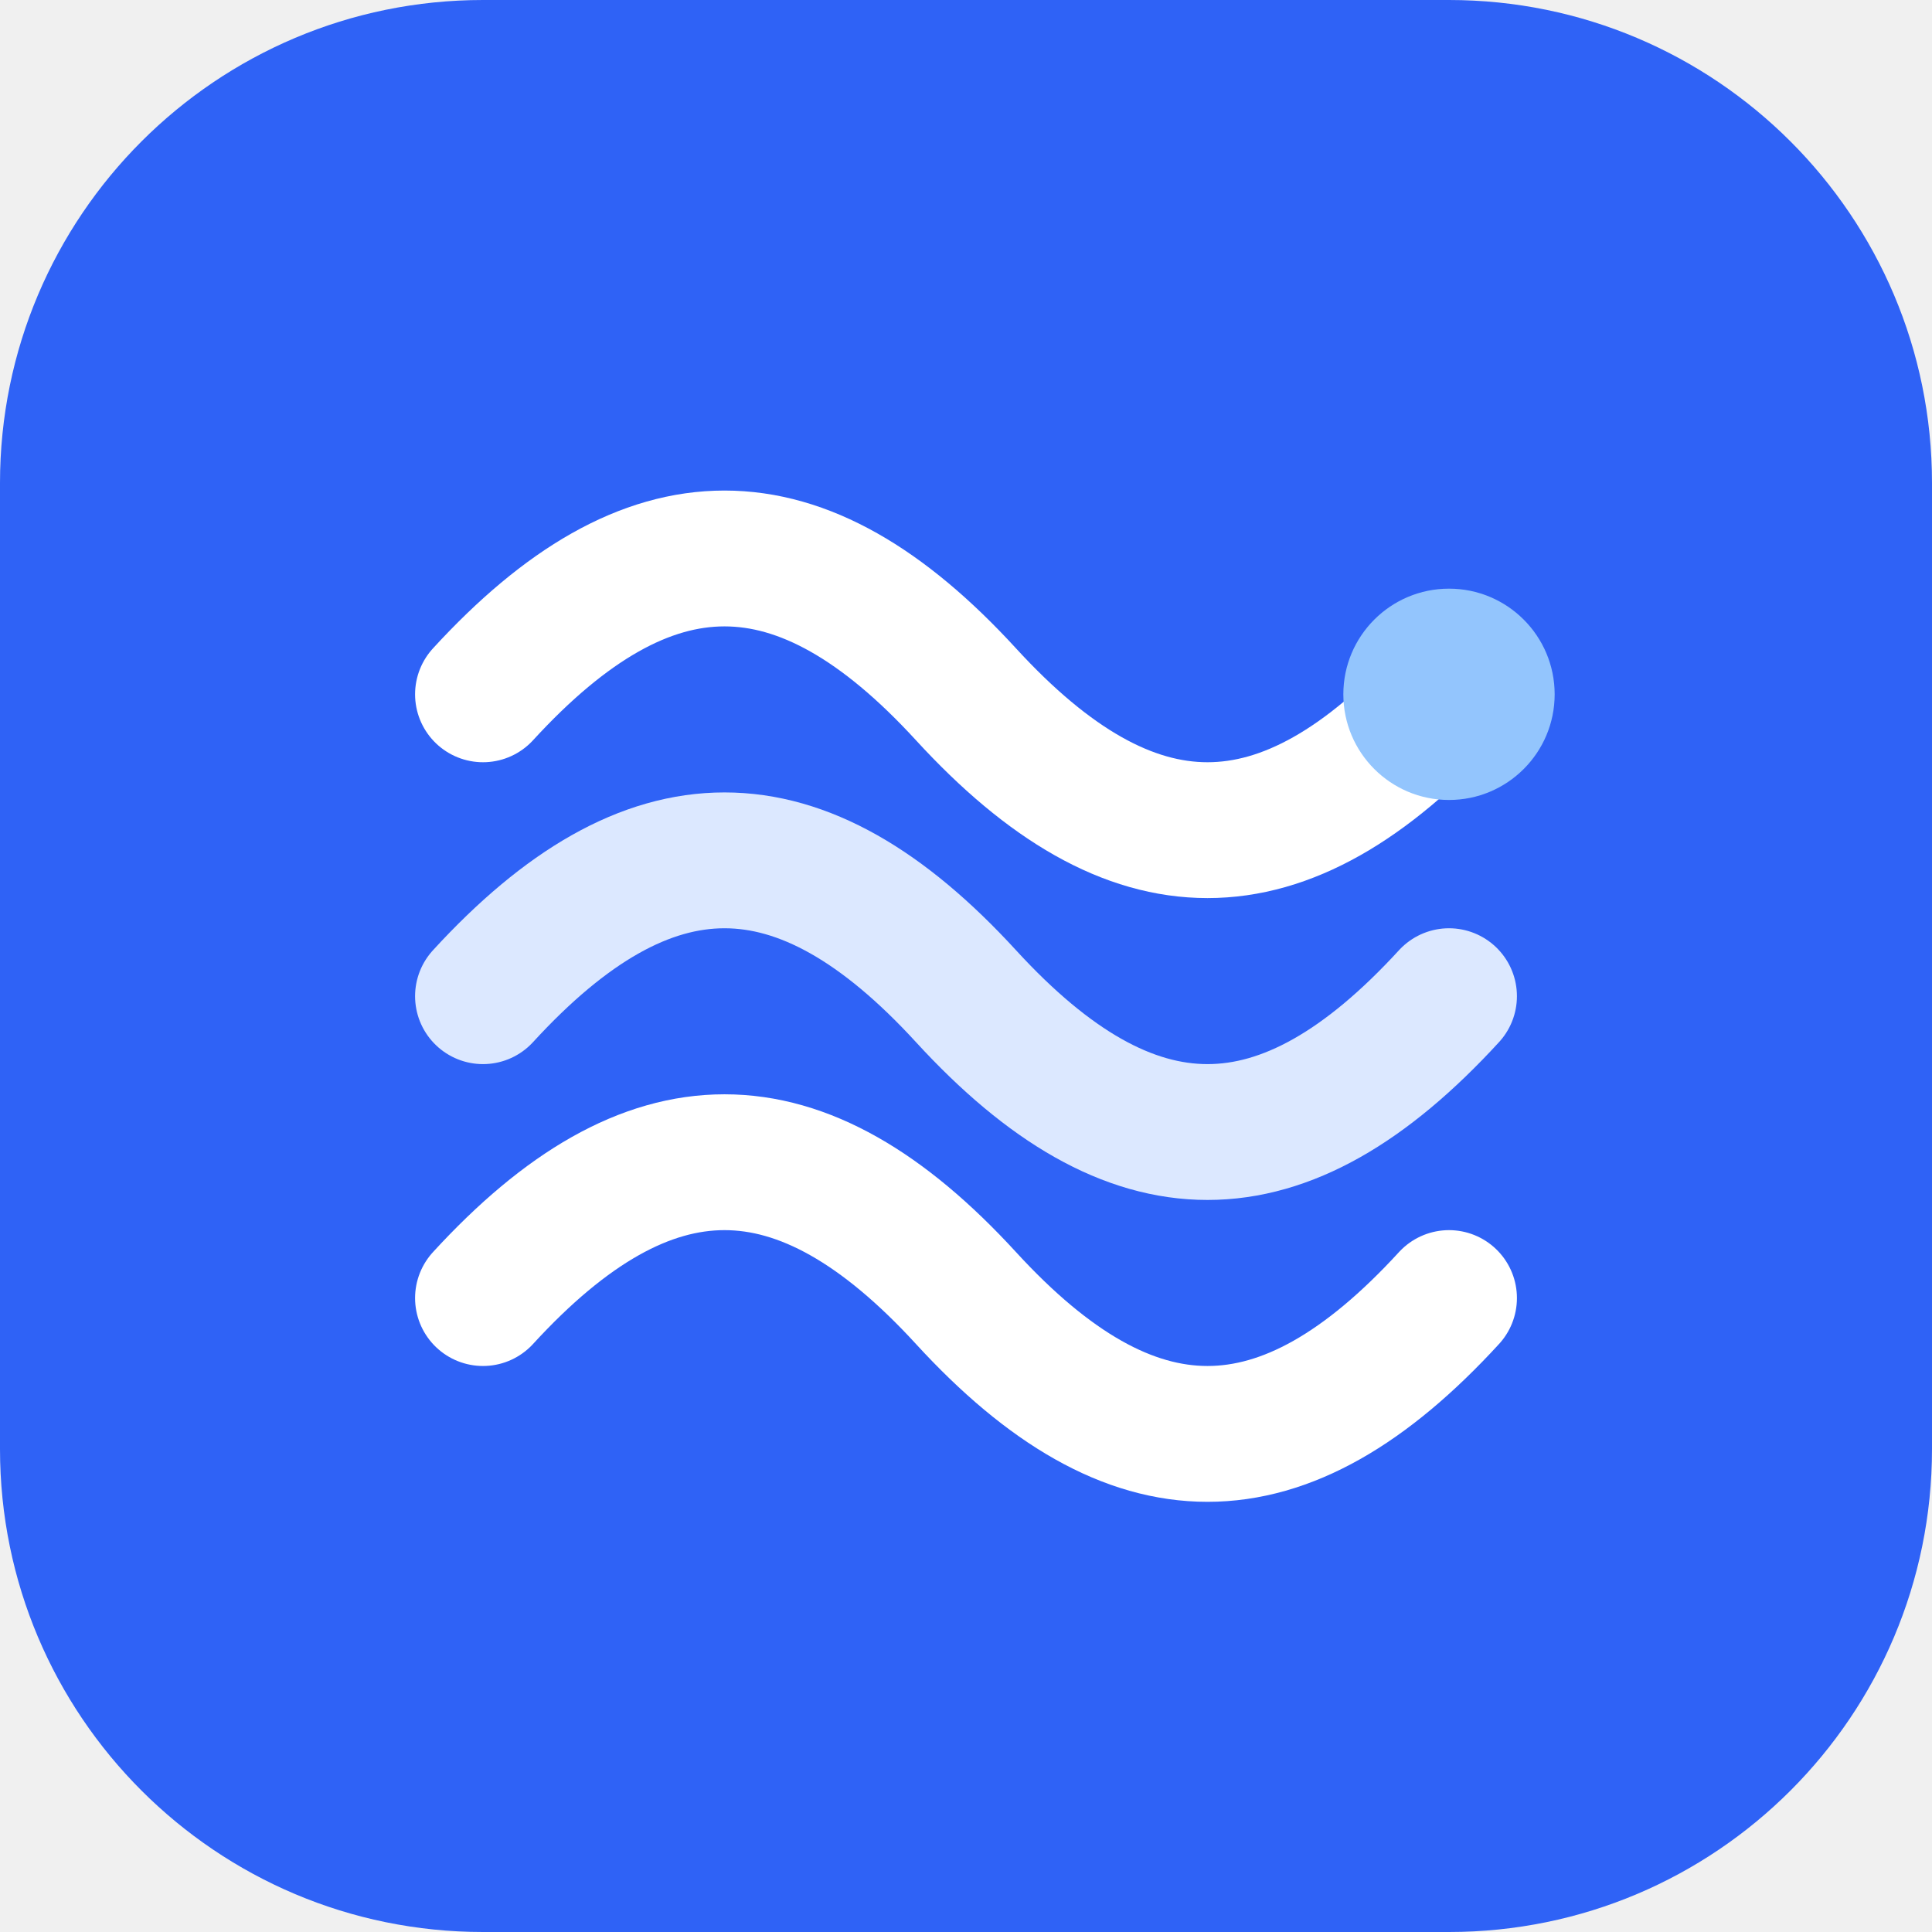
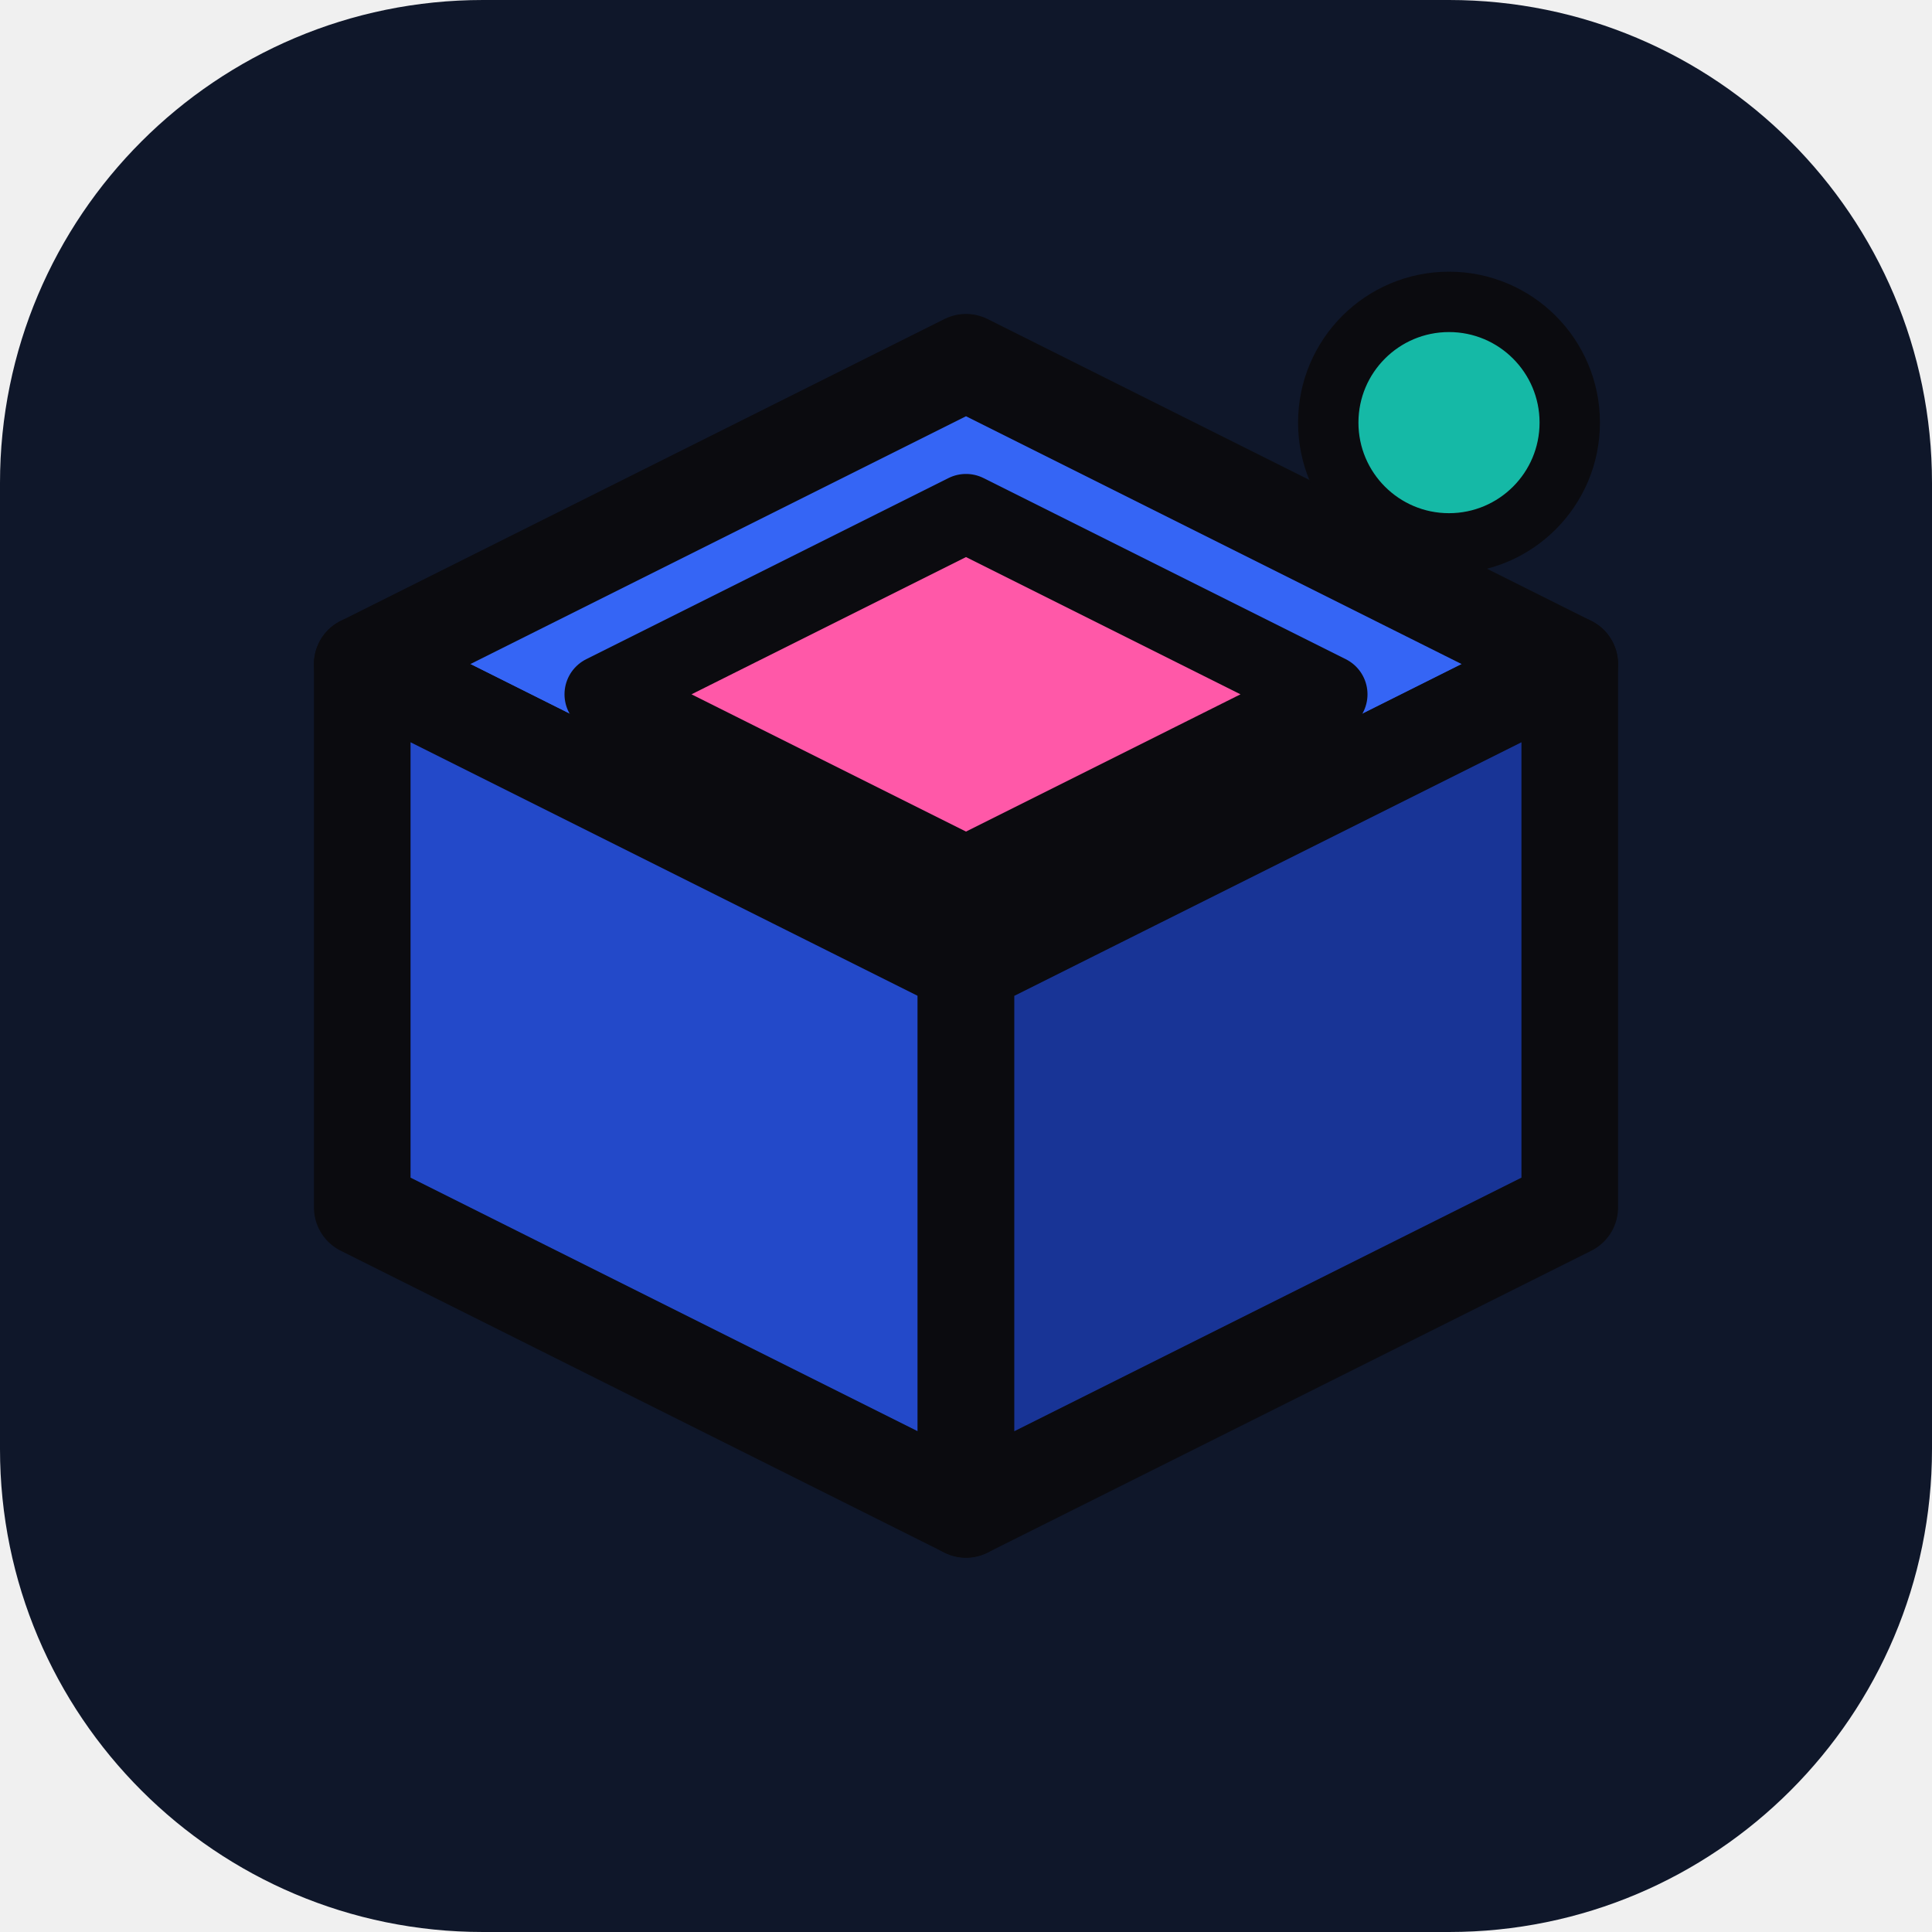
- <svg xmlns="http://www.w3.org/2000/svg" viewBox="0 0 64 64" fill="none">
-   <rect width="64" height="64" rx="16" fill="#2F62F6" />
-   <path d="M16 23C21.5 17 26.5 17 32 23C37.5 29 42.5 29 48 23" stroke="#FFFFFF" stroke-width="4.5" stroke-linecap="round" />
-   <path d="M16 33C21.5 27 26.5 27 32 33C37.5 39 42.5 39 48 33" stroke="#DCE8FF" stroke-width="4.5" stroke-linecap="round" />
-   <path d="M16 43C21.5 37 26.5 37 32 43C37.5 49 42.5 49 48 43" stroke="#FFFFFF" stroke-width="4.5" stroke-linecap="round" />
-   <circle cx="48" cy="23" r="3.5" fill="#93C5FD" />
+ <svg xmlns="http://www.w3.org/2000/svg" viewBox="0 0 64 64" width="64" height="64" role="img" aria-label="EchoLoom Vault">
+   <rect width="64" height="64" rx="16" fill="#0f172a" />
+   <polygon points="32,12 52,22 32,32 12,22" fill="#3565f5" stroke="#0b0b0f" stroke-width="3.2" stroke-linejoin="round" />
+   <polygon points="12,22 32,32 32,50 12,40" fill="#2349c9" stroke="#0b0b0f" stroke-width="3.2" stroke-linejoin="round" />
+   <polygon points="52,22 32,32 32,50 52,40" fill="#183496" stroke="#0b0b0f" stroke-width="3.2" stroke-linejoin="round" />
+   <polygon points="32,17 44,23 32,29 20,23" fill="#ff58a8" stroke="#0b0b0f" stroke-width="2.6" stroke-linejoin="round" />
+   <circle cx="48" cy="14" r="4" fill="#15b9a6" stroke="#0b0b0f" stroke-width="2" />
</svg>
